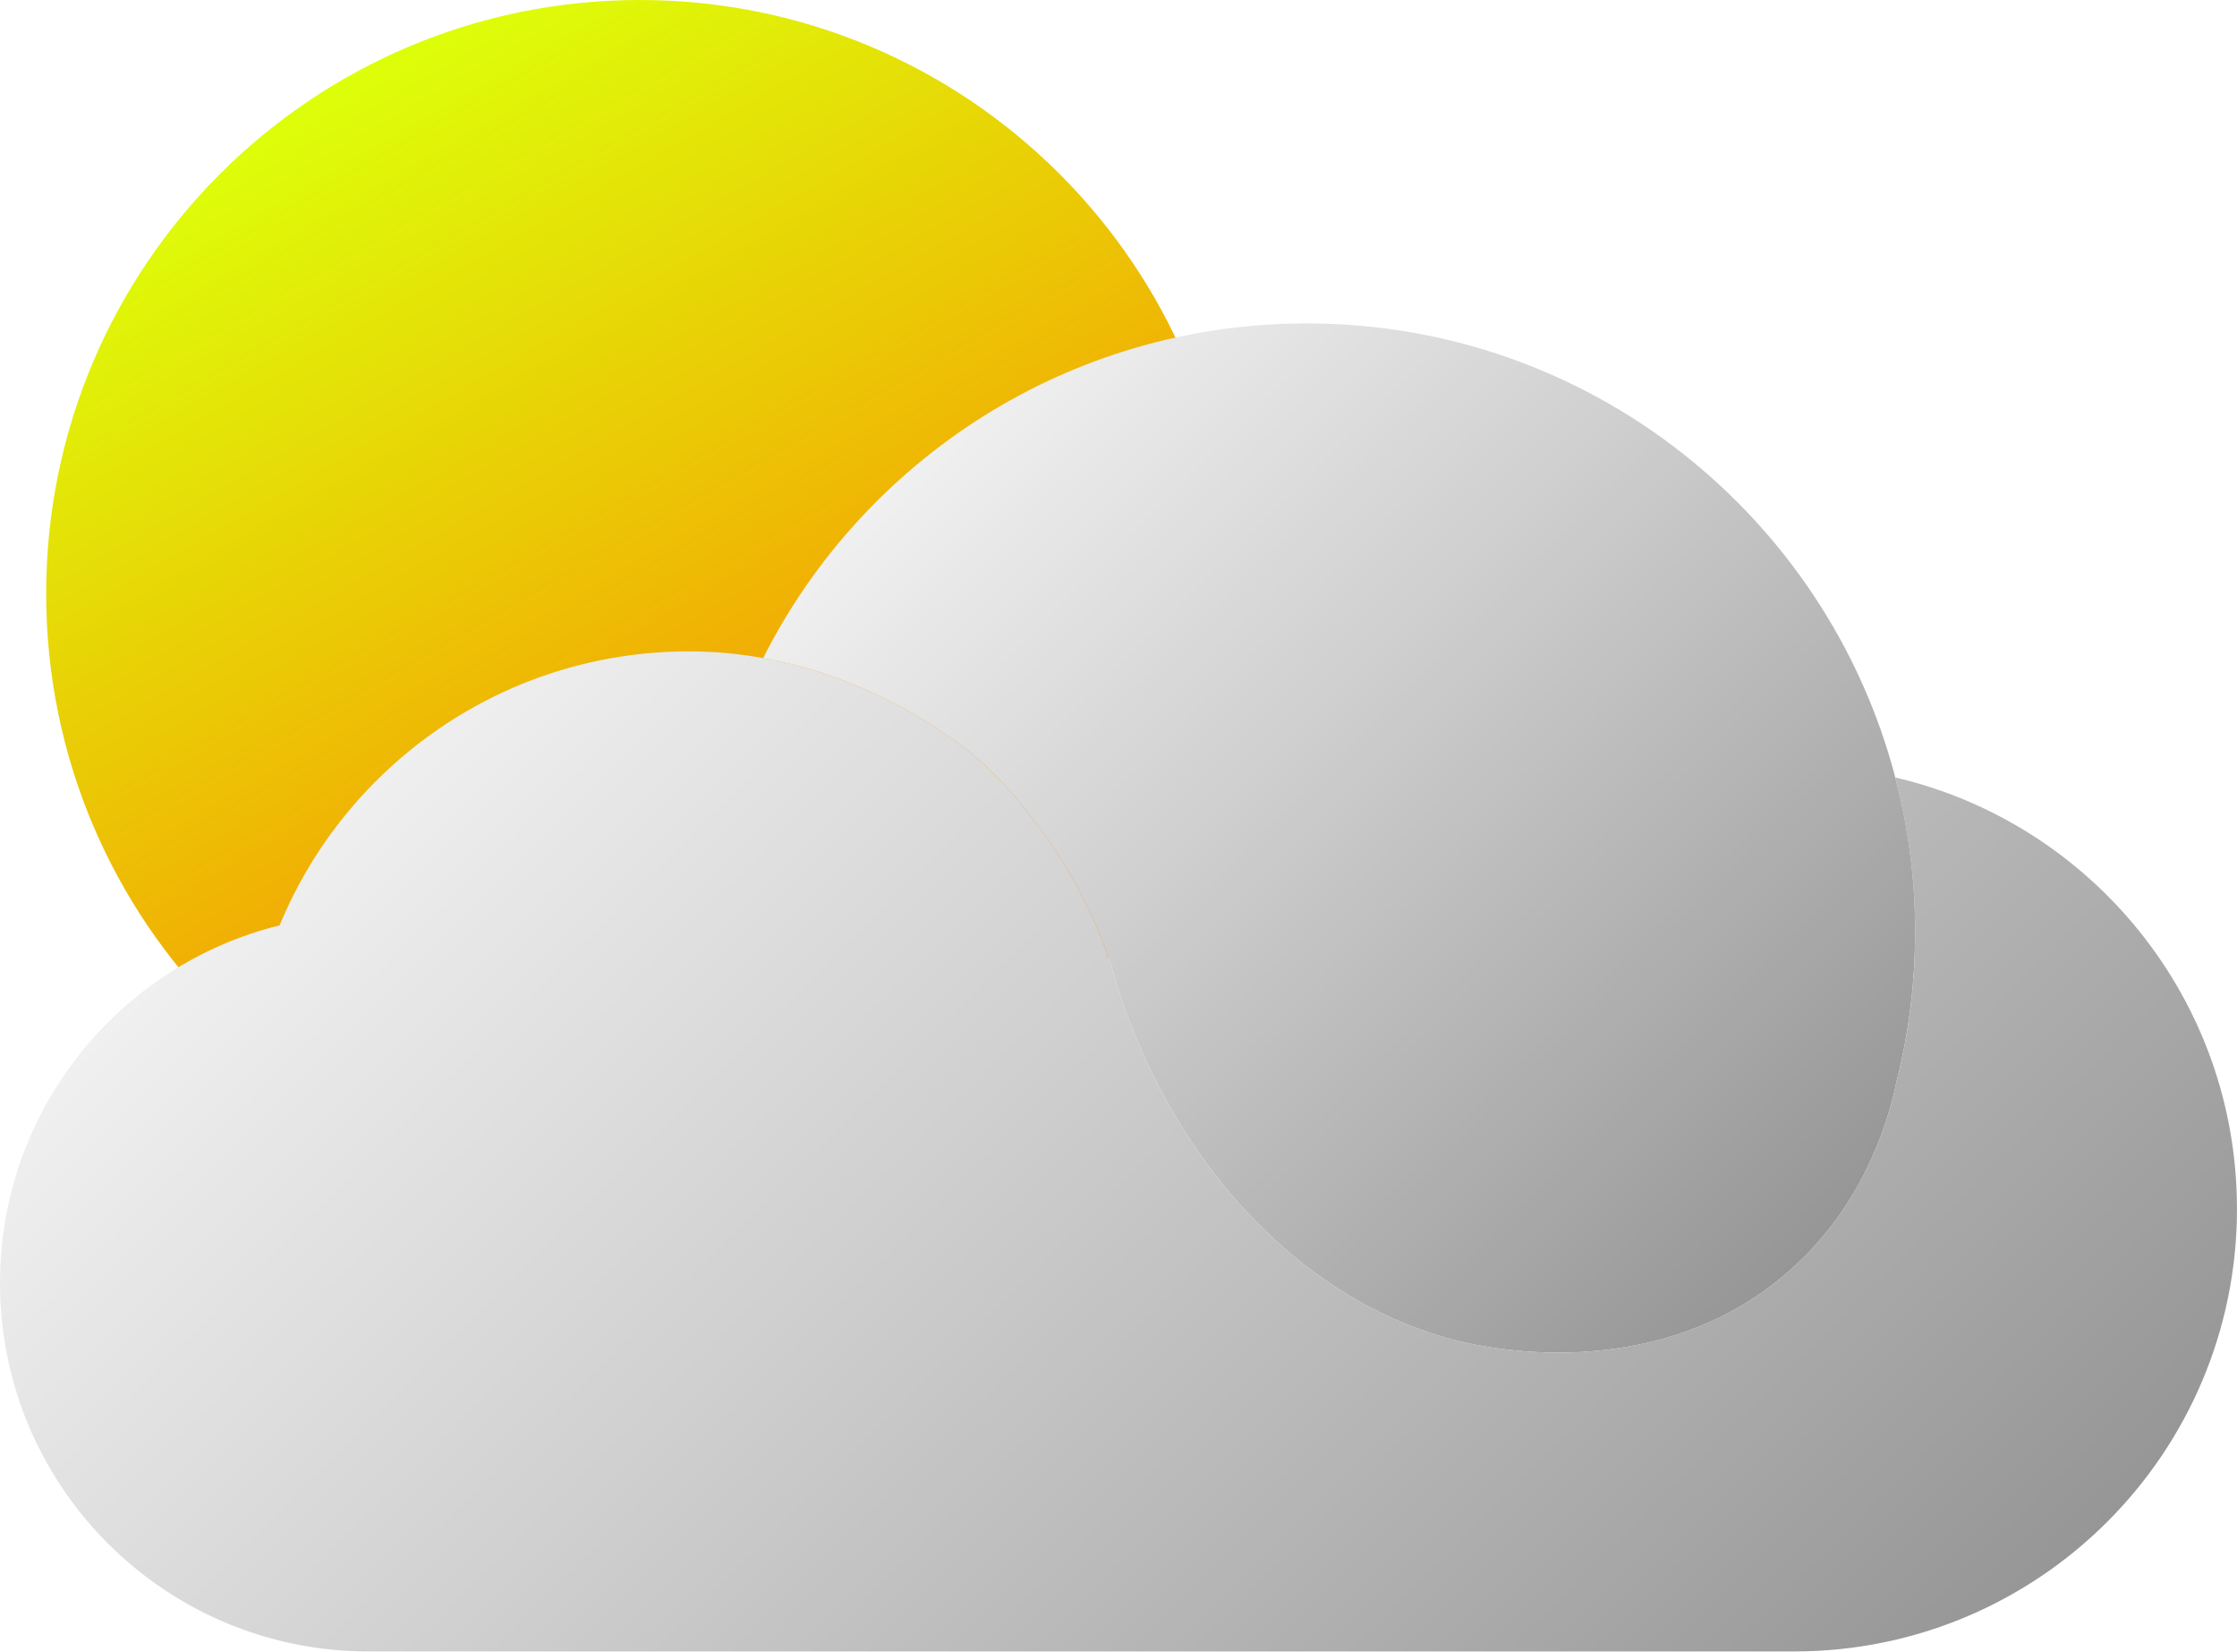
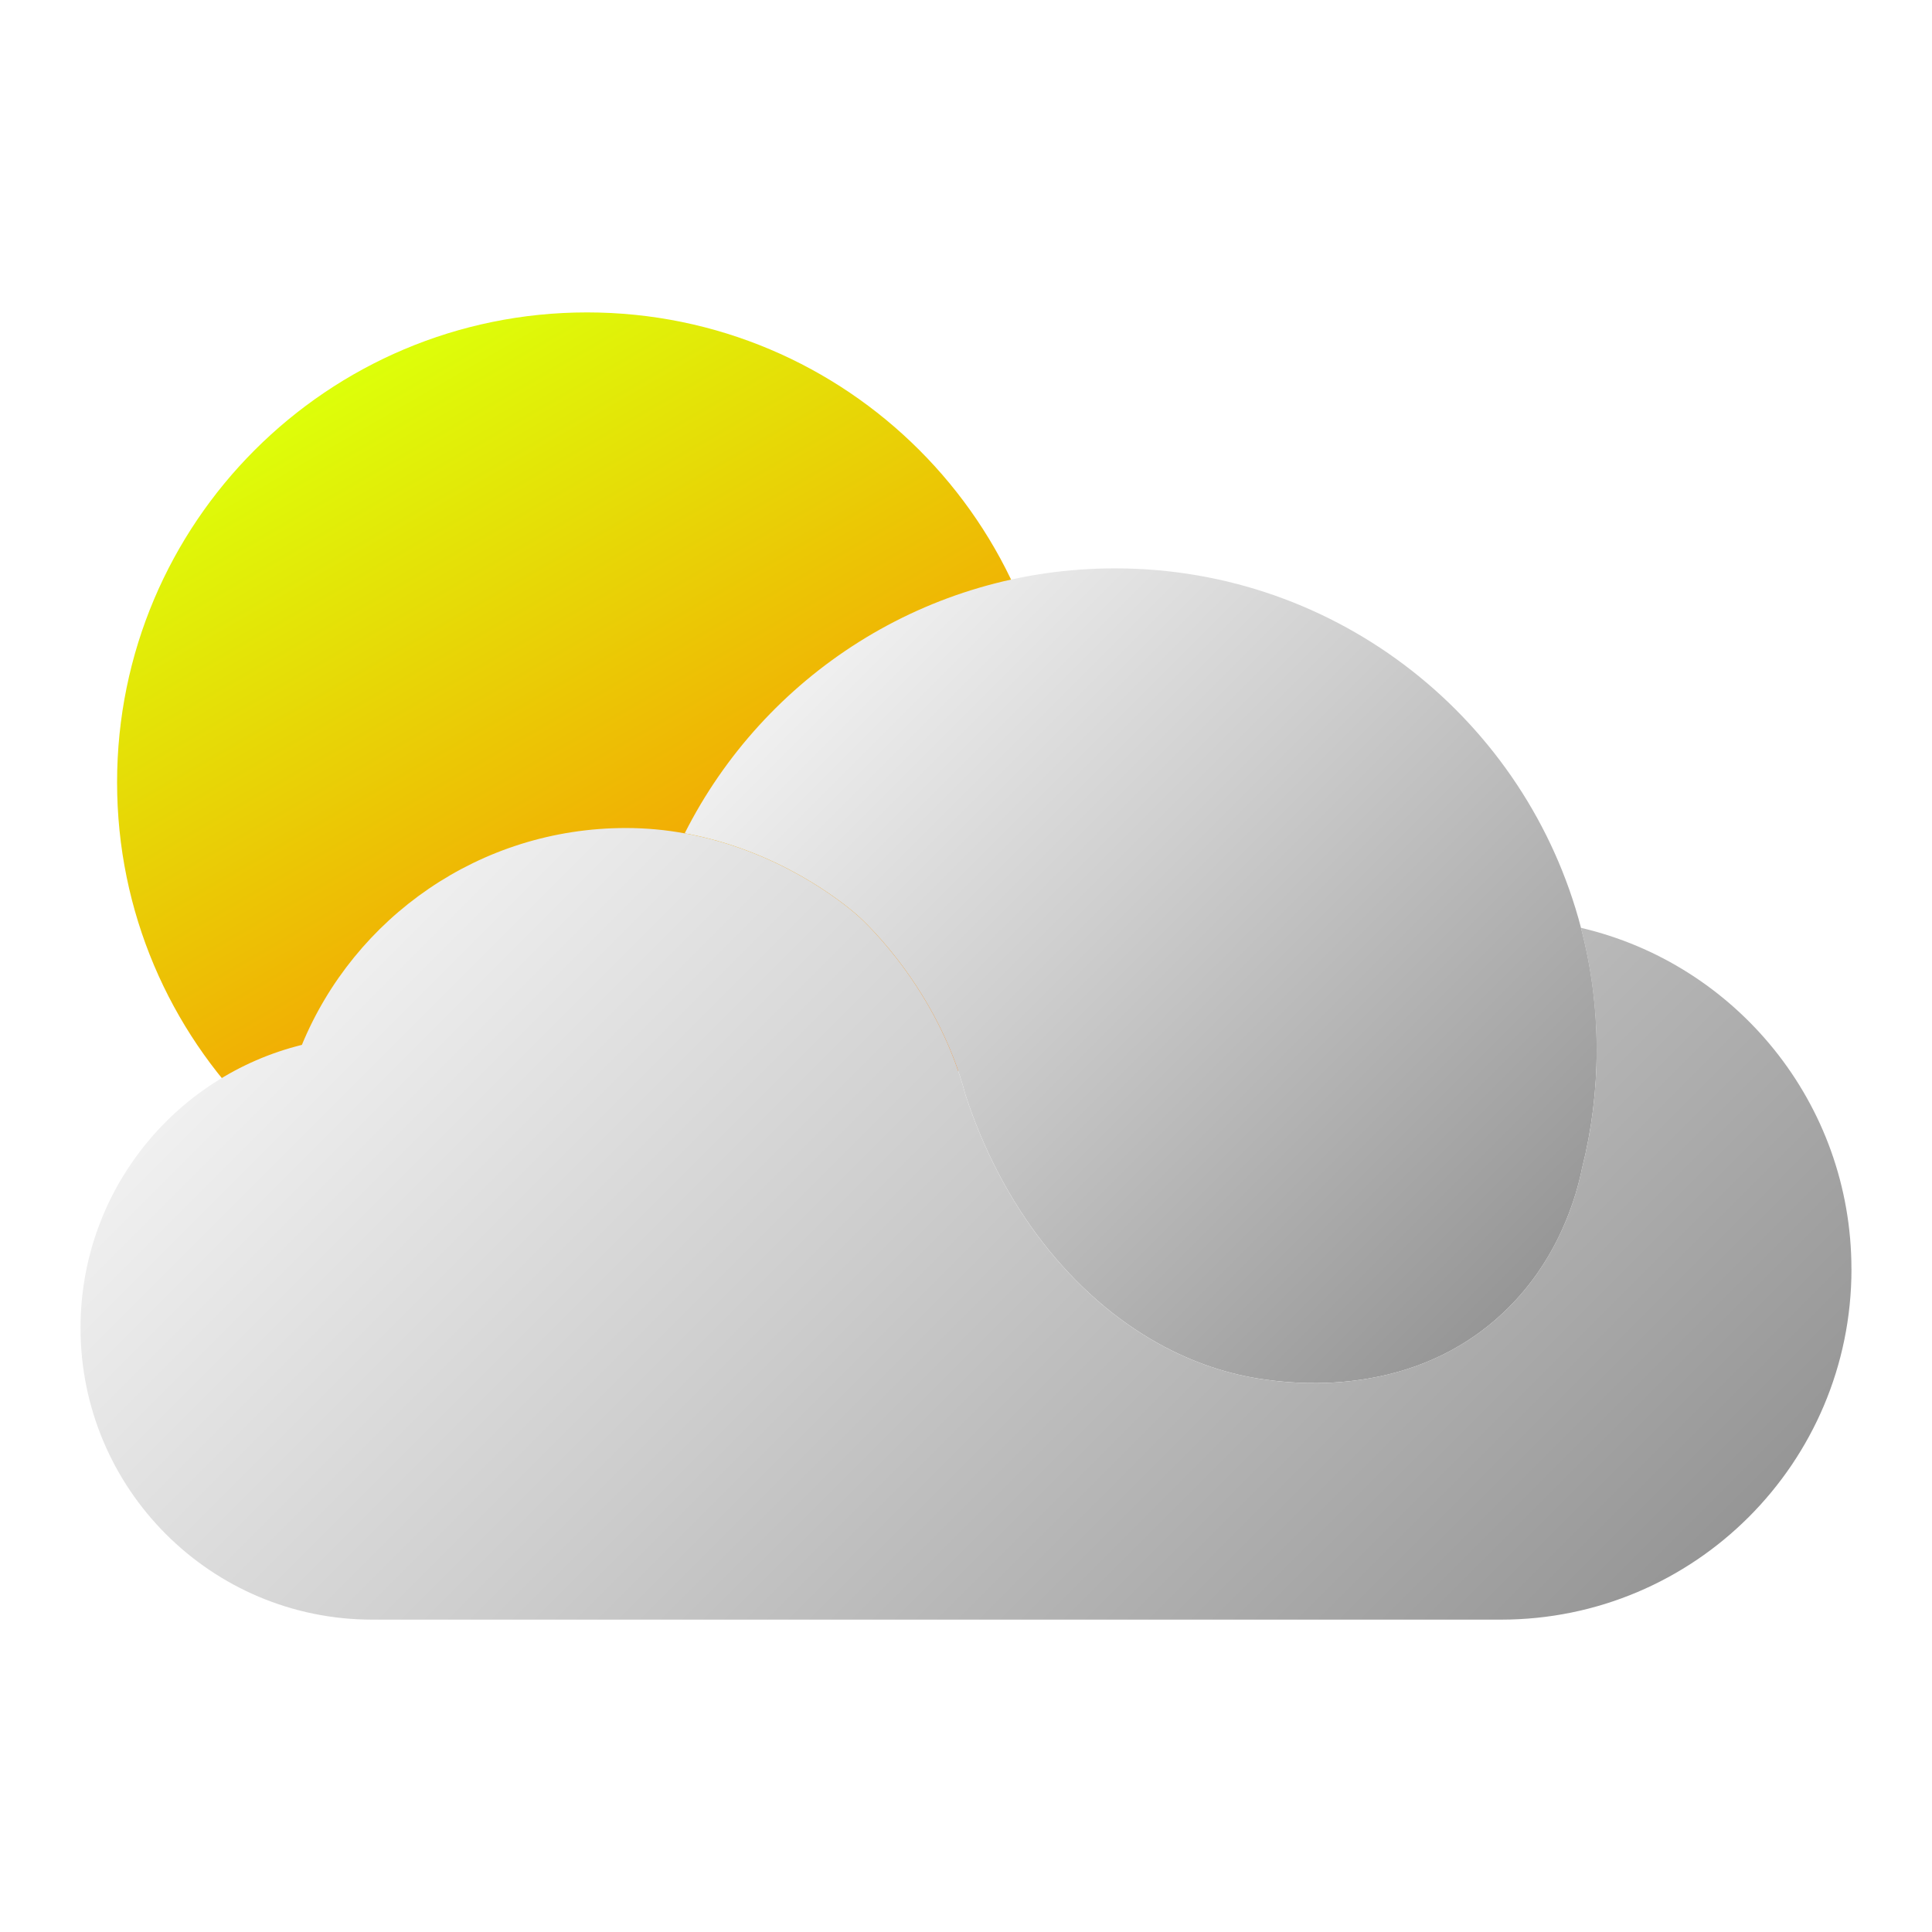
- <svg xmlns="http://www.w3.org/2000/svg" xmlns:xlink="http://www.w3.org/1999/xlink" id="_图层_1" data-name="图层 1" viewBox="0 0 458.32 338.31">
+ <svg xmlns="http://www.w3.org/2000/svg" xmlns:xlink="http://www.w3.org/1999/xlink" id="_图层_1" data-name="图层 1" viewBox="0 0 500 500">
  <defs>
    <style>
      .cls-1 {
        fill: url(#_未命名的渐变_630-2);
      }

      .cls-2 {
        fill: url(#_未命名的渐变_630);
      }

      .cls-3 {
        fill: url(#_未命名的渐变_277);
      }
    </style>
-     <linearGradient id="_未命名的渐变_277" data-name="未命名的渐变 277" x1="191.9" y1="226.97" x2="70.26" y2="16.28" gradientUnits="userSpaceOnUse">
+     <linearGradient id="_未命名的渐变_277" data-name="未命名的渐变 277" x1="212.75" y1="307.81" x2="91.1" y2="97.12" gradientUnits="userSpaceOnUse">
      <stop offset="0" stop-color="#f70" />
      <stop offset="1" stop-color="#ddff09" />
    </linearGradient>
-     <linearGradient id="_未命名的渐变_630" data-name="未命名的渐变 630" x1="378.61" y1="248.51" x2="206.2" y2="76.1" gradientUnits="userSpaceOnUse">
+     <linearGradient id="_未命名的渐变_630" data-name="未命名的渐变 630" x1="399.45" y1="329.35" x2="227.04" y2="156.95" gradientUnits="userSpaceOnUse">
      <stop offset="0" stop-color="#969696" />
      <stop offset=".6" stop-color="#cecece" />
      <stop offset="1" stop-color="#f0f0f0" />
    </linearGradient>
-     <linearGradient id="_未命名的渐变_630-2" data-name="未命名的渐变 630" x1="360.3" y1="383.19" x2="104.33" y2="127.22" xlink:href="#_未命名的渐变_630" />
+     <linearGradient id="_未命名的渐变_630-2" data-name="未命名的渐变 630" x1="381.14" y1="464.04" x2="125.17" y2="208.07" xlink:href="#_未命名的渐变_630" />
  </defs>
-   <circle class="cls-3" cx="131.08" cy="121.62" r="121.62" />
+   <circle class="cls-3" cx="151.92" cy="202.47" r="121.62" />
  <g>
-     <path class="cls-2" d="M392.37,190.9c0,10.48-1.3,20.68-3.74,30.4,0,.03-.02,.06-.03,.11-.7,3.45-2.15,9.35-5.24,16.11-3.33,7.32-8.56,15.62-16.83,22.88-12.07,10.61-25.75,14.72-37.11,16.09-8.94,1.09-16.44,.47-20.54,0-.81-.11-1.48-.18-2.02-.26-9.77-1.28-19.16-4.51-27.92-9.37-22.4-12.44-40.54-35.58-49.91-64.34-7.17-27.11-25.6-44.38-27.89-46.41-3.87-3.42-20.57-16.93-44.79-21.29,20.51-40.68,62.67-68.57,111.35-68.57,57.92,0,106.61,39.49,120.61,93.02,2.66,10.1,4.07,20.71,4.07,31.63Z" />
-     <path class="cls-1" d="M458.32,247.59c0,50.11-40.61,90.72-90.72,90.72H75.51C33.8,338.31,0,304.51,0,262.82c0-35.41,24.39-65.13,57.29-73.26,13.59-32.93,46.02-56.12,83.87-56.12,5.33,0,10.41,.5,15.19,1.38,24.22,4.36,40.93,17.87,44.79,21.29,2.29,2.03,20.72,19.3,27.89,46.41,9.37,28.76,27.51,51.9,49.91,64.34,8.76,4.86,18.16,8.08,27.92,9.37,.53,.08,1.21,.15,2.02,.26,4.1,.47,11.6,1.09,20.54,0,11.35-1.38,25.03-5.49,37.11-16.09,8.27-7.26,13.49-15.56,16.83-22.88,3.09-6.75,4.54-12.65,5.24-16.11,.02-.05,.03-.08,.03-.11,2.45-9.72,3.74-19.91,3.74-30.4s-1.41-21.53-4.07-31.63c40.13,9.35,70.01,45.36,70.01,88.33Z" />
+     <path class="cls-2" d="M413.22,271.74c0,10.48-1.3,20.68-3.74,30.4,0,.03-.02,.06-.03,.11-.7,3.45-2.15,9.35-5.24,16.11-3.33,7.32-8.56,15.62-16.83,22.88-12.07,10.61-25.75,14.72-37.11,16.09-8.94,1.09-16.44,.47-20.54,0-.81-.11-1.48-.18-2.02-.26-9.77-1.28-19.16-4.51-27.92-9.37-22.4-12.44-40.54-35.58-49.91-64.34-7.17-27.11-25.6-44.38-27.89-46.41-3.87-3.42-20.57-16.93-44.79-21.29,20.51-40.68,62.67-68.57,111.35-68.57,57.92,0,106.61,39.49,120.61,93.02,2.66,10.1,4.07,20.71,4.07,31.63Z" />
+     <path class="cls-1" d="M479.16,328.44c0,50.11-40.61,90.72-90.72,90.72H96.35c-41.71,0-75.51-33.8-75.51-75.49,0-35.41,24.39-65.13,57.29-73.26,13.59-32.93,46.02-56.12,83.87-56.12,5.33,0,10.41,.5,15.19,1.38,24.22,4.36,40.93,17.87,44.79,21.29,2.29,2.03,20.72,19.3,27.89,46.41,9.37,28.76,27.51,51.9,49.91,64.34,8.76,4.86,18.16,8.08,27.92,9.37,.53,.08,1.21,.15,2.02,.26,4.1,.47,11.6,1.09,20.54,0,11.35-1.38,25.03-5.49,37.11-16.09,8.27-7.26,13.49-15.56,16.83-22.88,3.09-6.75,4.54-12.65,5.24-16.11,.02-.05,.03-.08,.03-.11,2.45-9.72,3.74-19.91,3.74-30.4s-1.41-21.53-4.07-31.63c40.13,9.35,70.01,45.36,70.01,88.33Z" />
  </g>
</svg>
